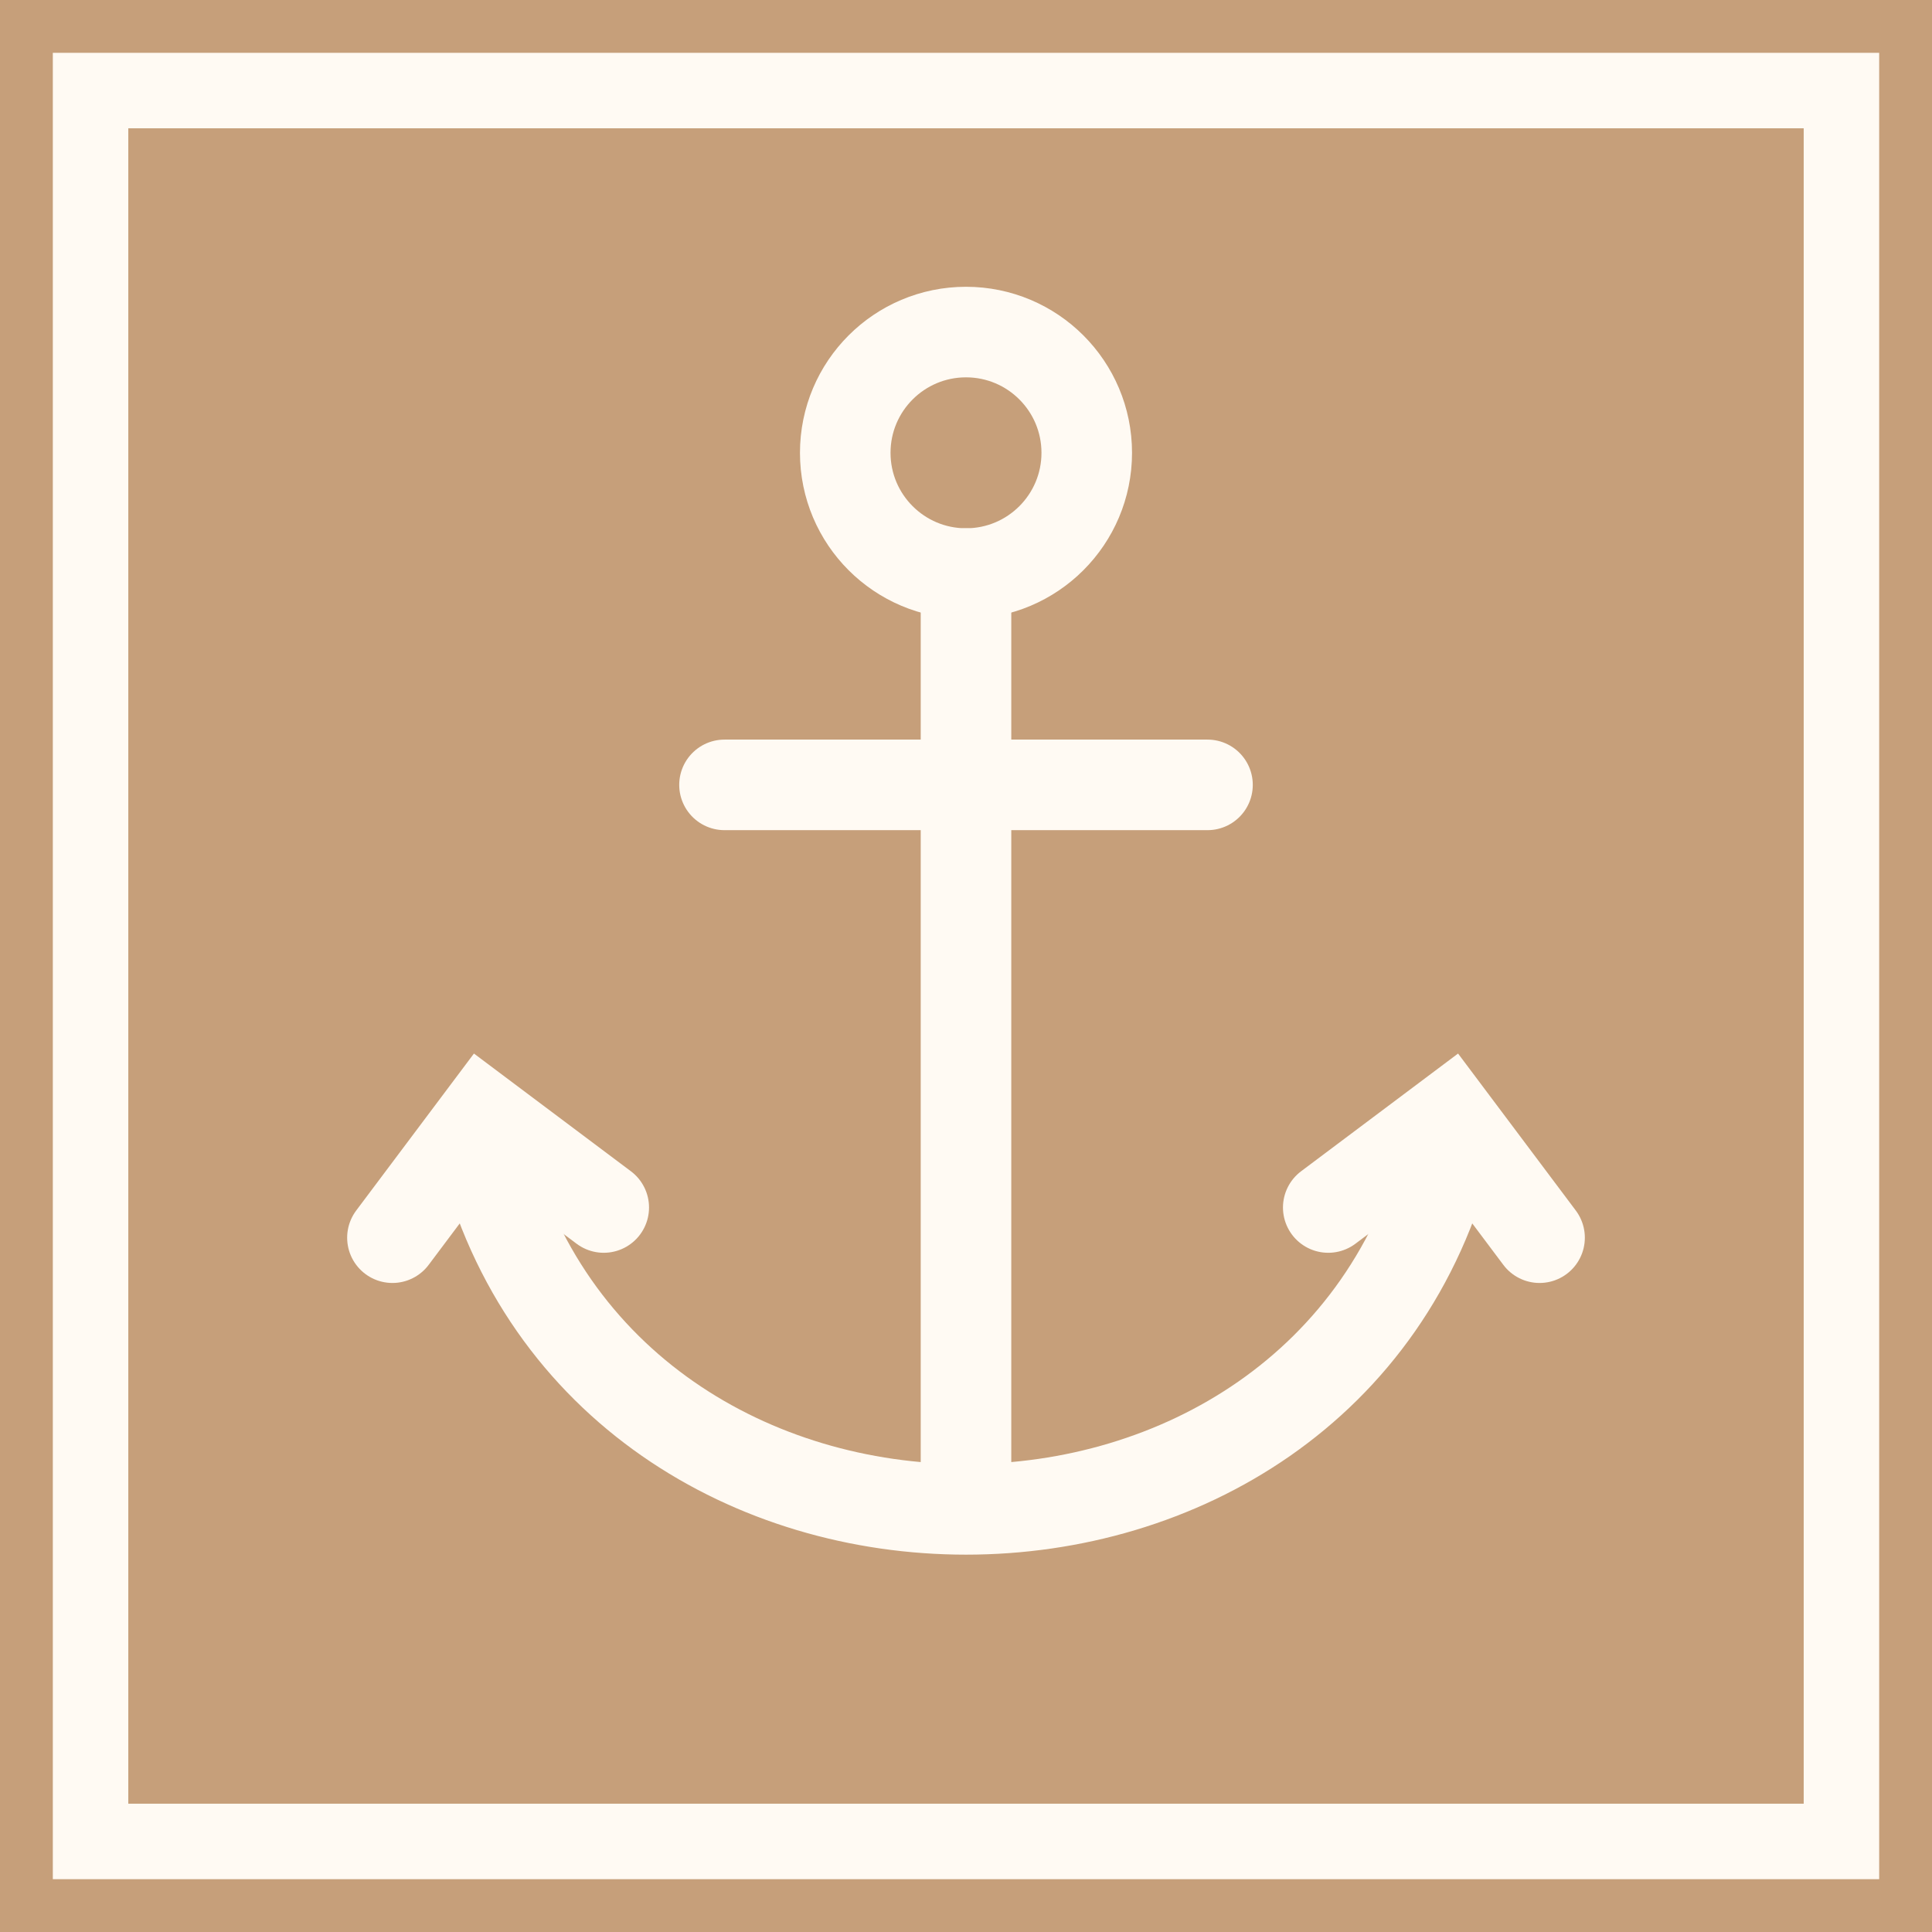
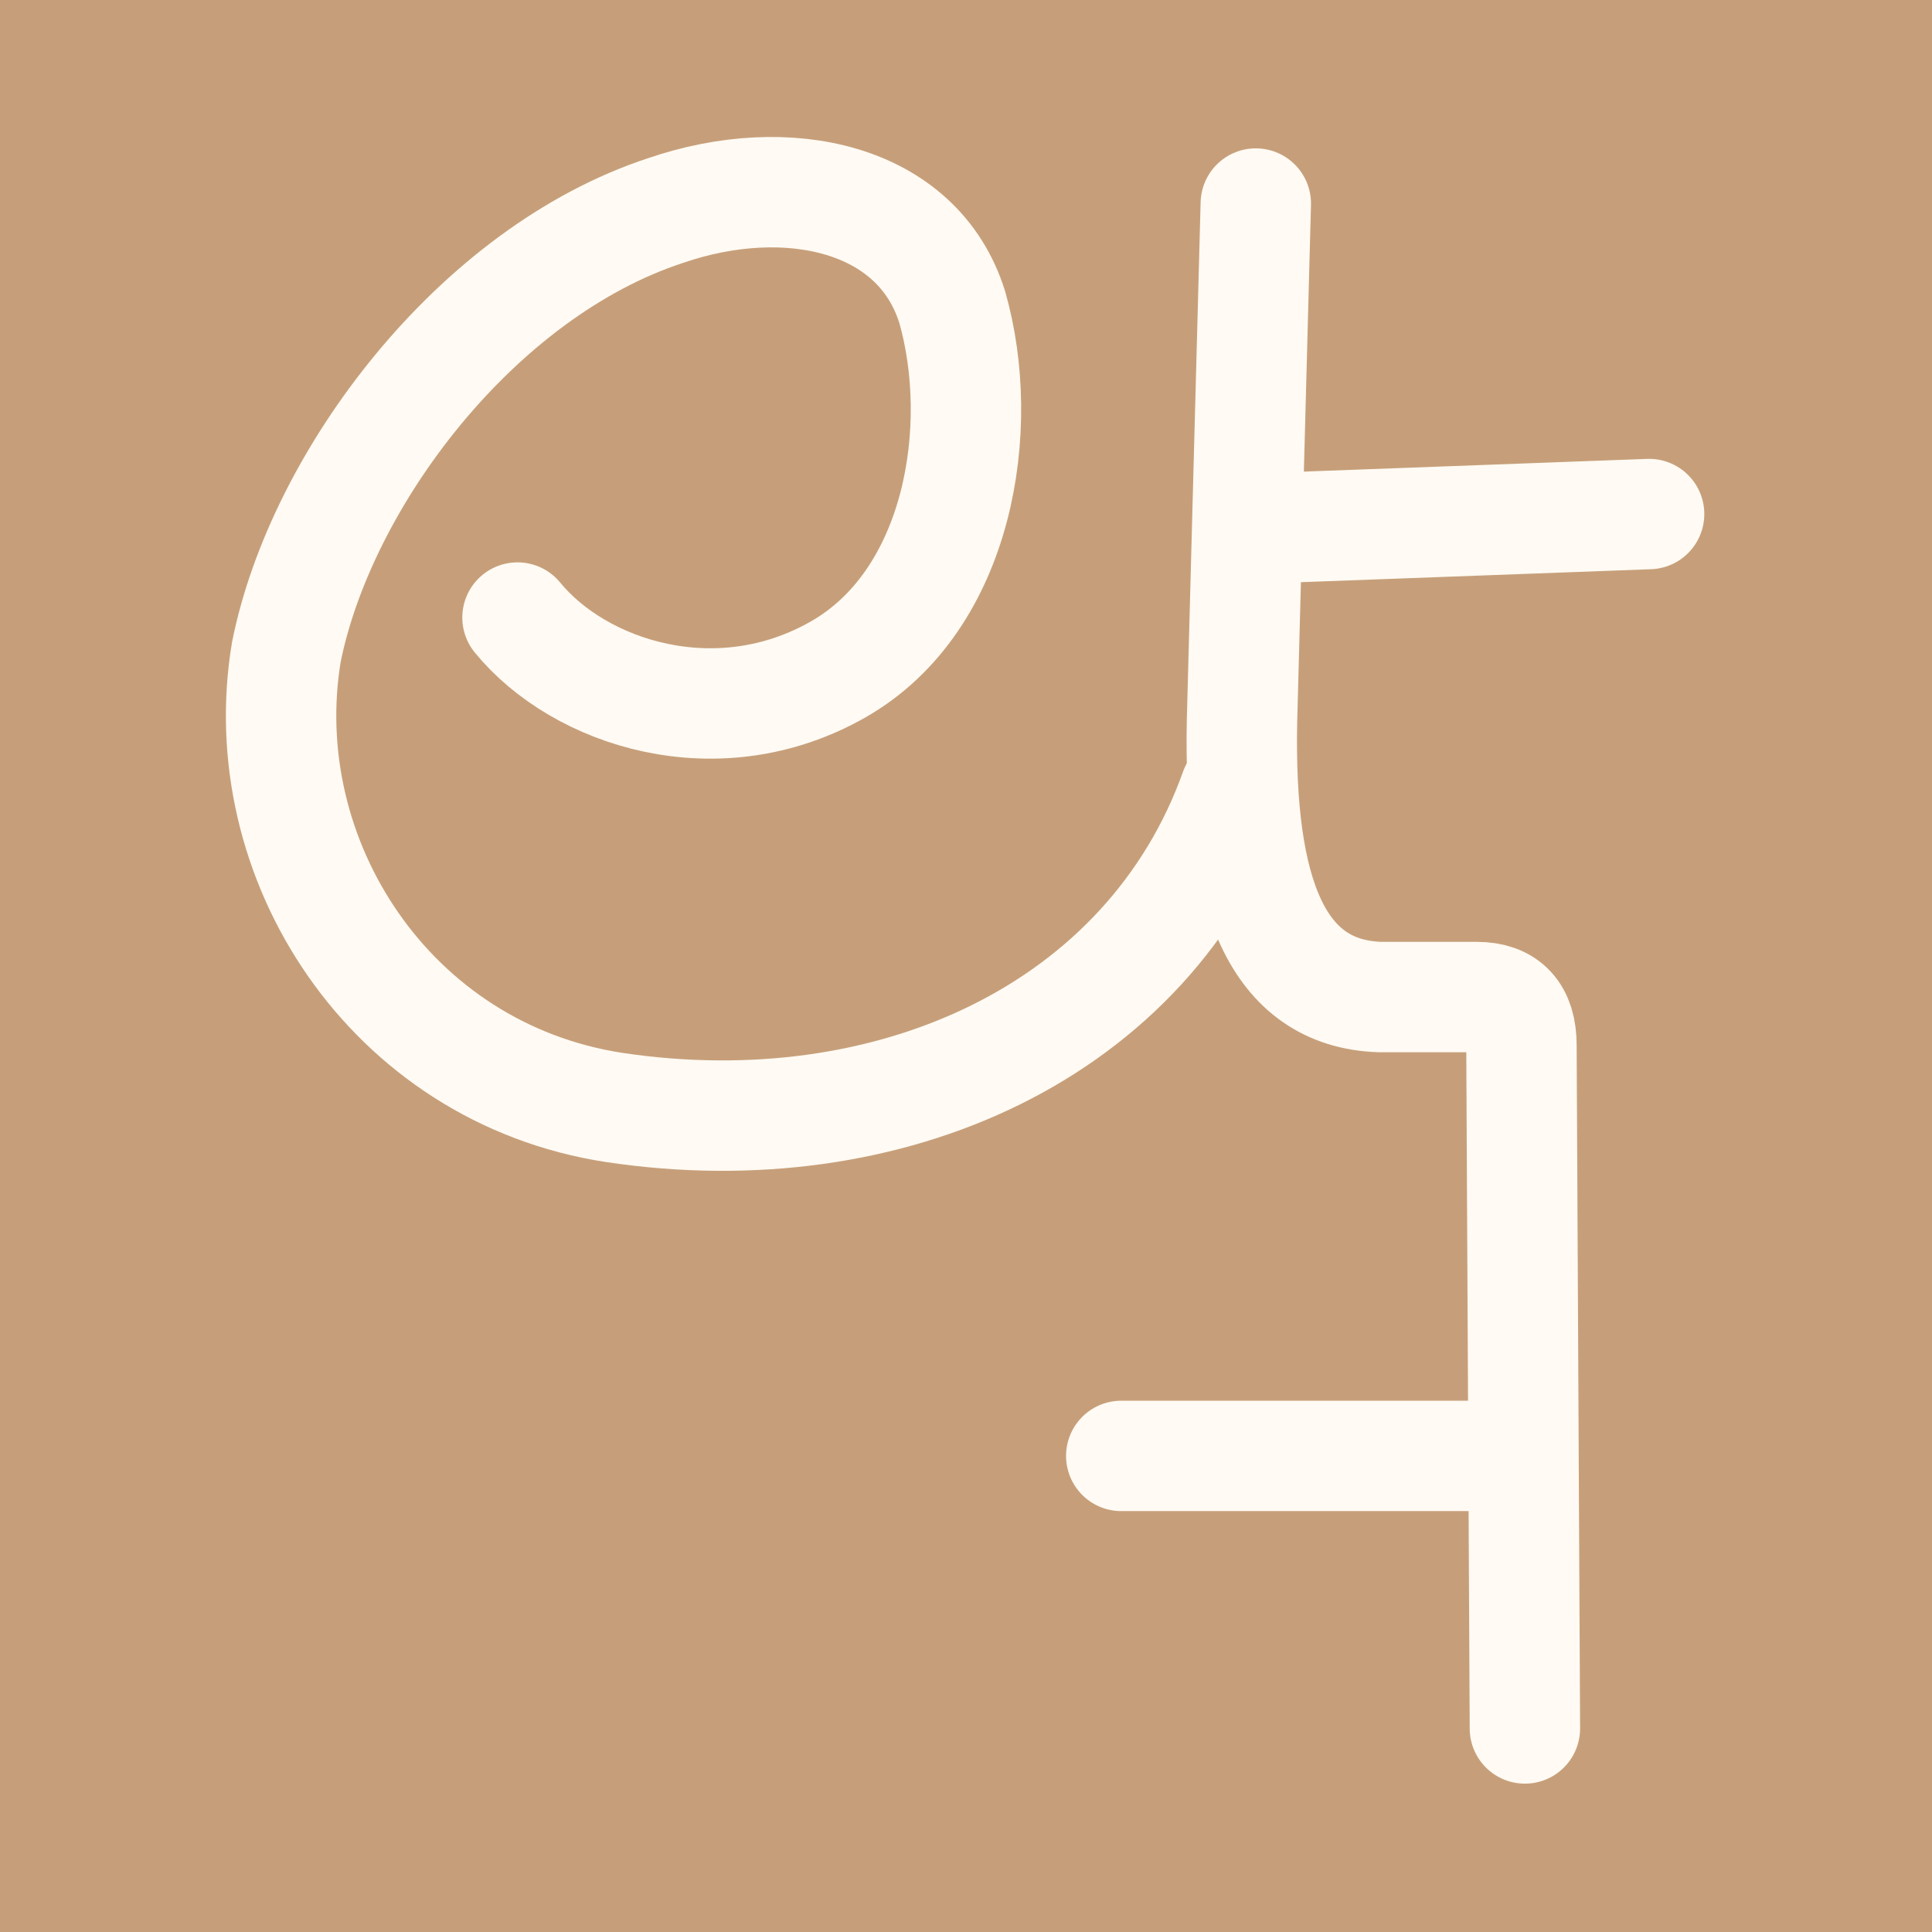
- <svg xmlns="http://www.w3.org/2000/svg" viewBox="0 0 64 64">
-   <rect width="64" height="64" fill="#c69f7a" />
-   <rect x="3" y="3" width="58" height="58" fill="none" stroke="#fffaf3" stroke-width="2.5" />
-   <g fill="none" stroke="#fffaf3" stroke-width="3" stroke-linecap="round">
-     <circle cx="32" cy="15" r="4" />
-     <path d="M32 19v31M24 26h16M16 38c2 8 9 12 16 12s14-4 16-12" />
-     <path d="M13 41l3-4 4 3M51 41l-3-4-4 3" />
+ <svg xmlns="http://www.w3.org/2000/svg" viewBox="262 261 560 560">
+   <rect x="262" y="261" width="560" height="560" fill="#c69f7a" />
+   <g fill="none" stroke="#fffaf3" stroke-width="32" stroke-linecap="round" stroke-linejoin="round">
+     <path d="M412 440C430 462 470 475 505 455C540 435 548 385 538 350C528 318 490 310 455 322C400 340 355 400 345 450C335 510 375 572 440 582C520 594 595 560 620 490" />
+     <path d="M626 320L622 470C621 520 632 549 662 550L690 550Q703 550 703 564L704 762" />
+     <path d="M632 414L740 410M587 683L692 683" />
  </g>
</svg>
